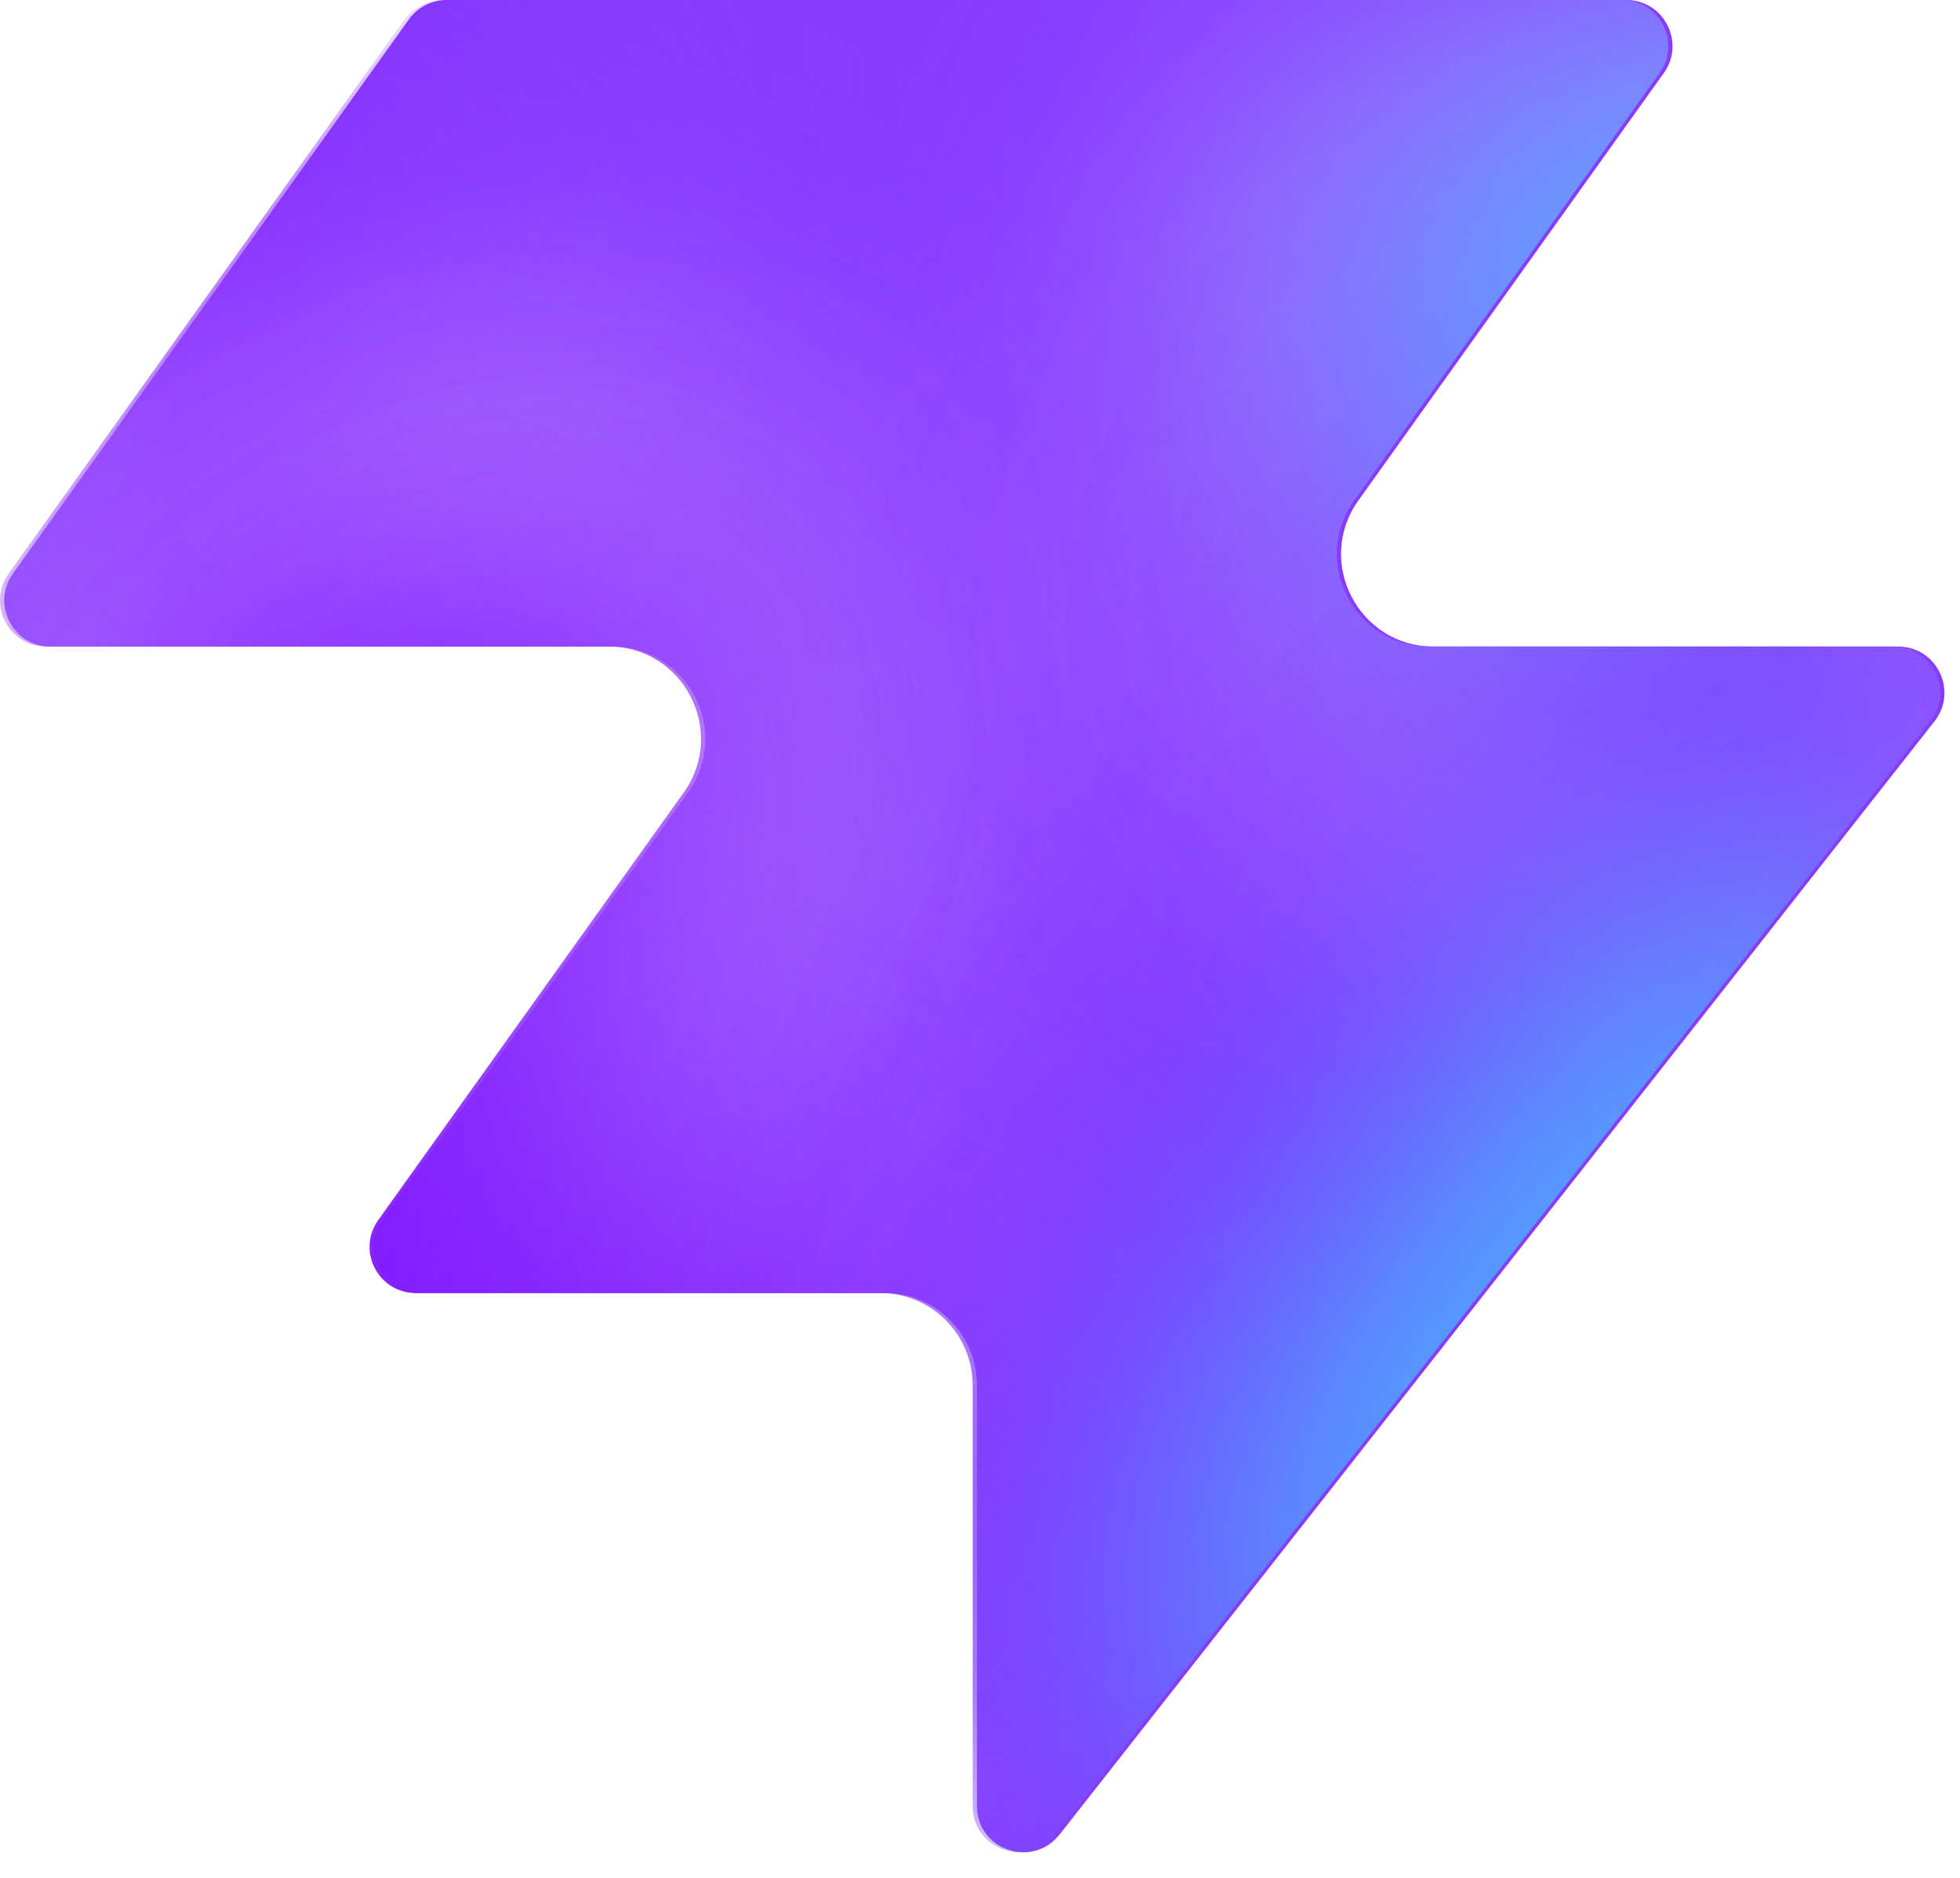
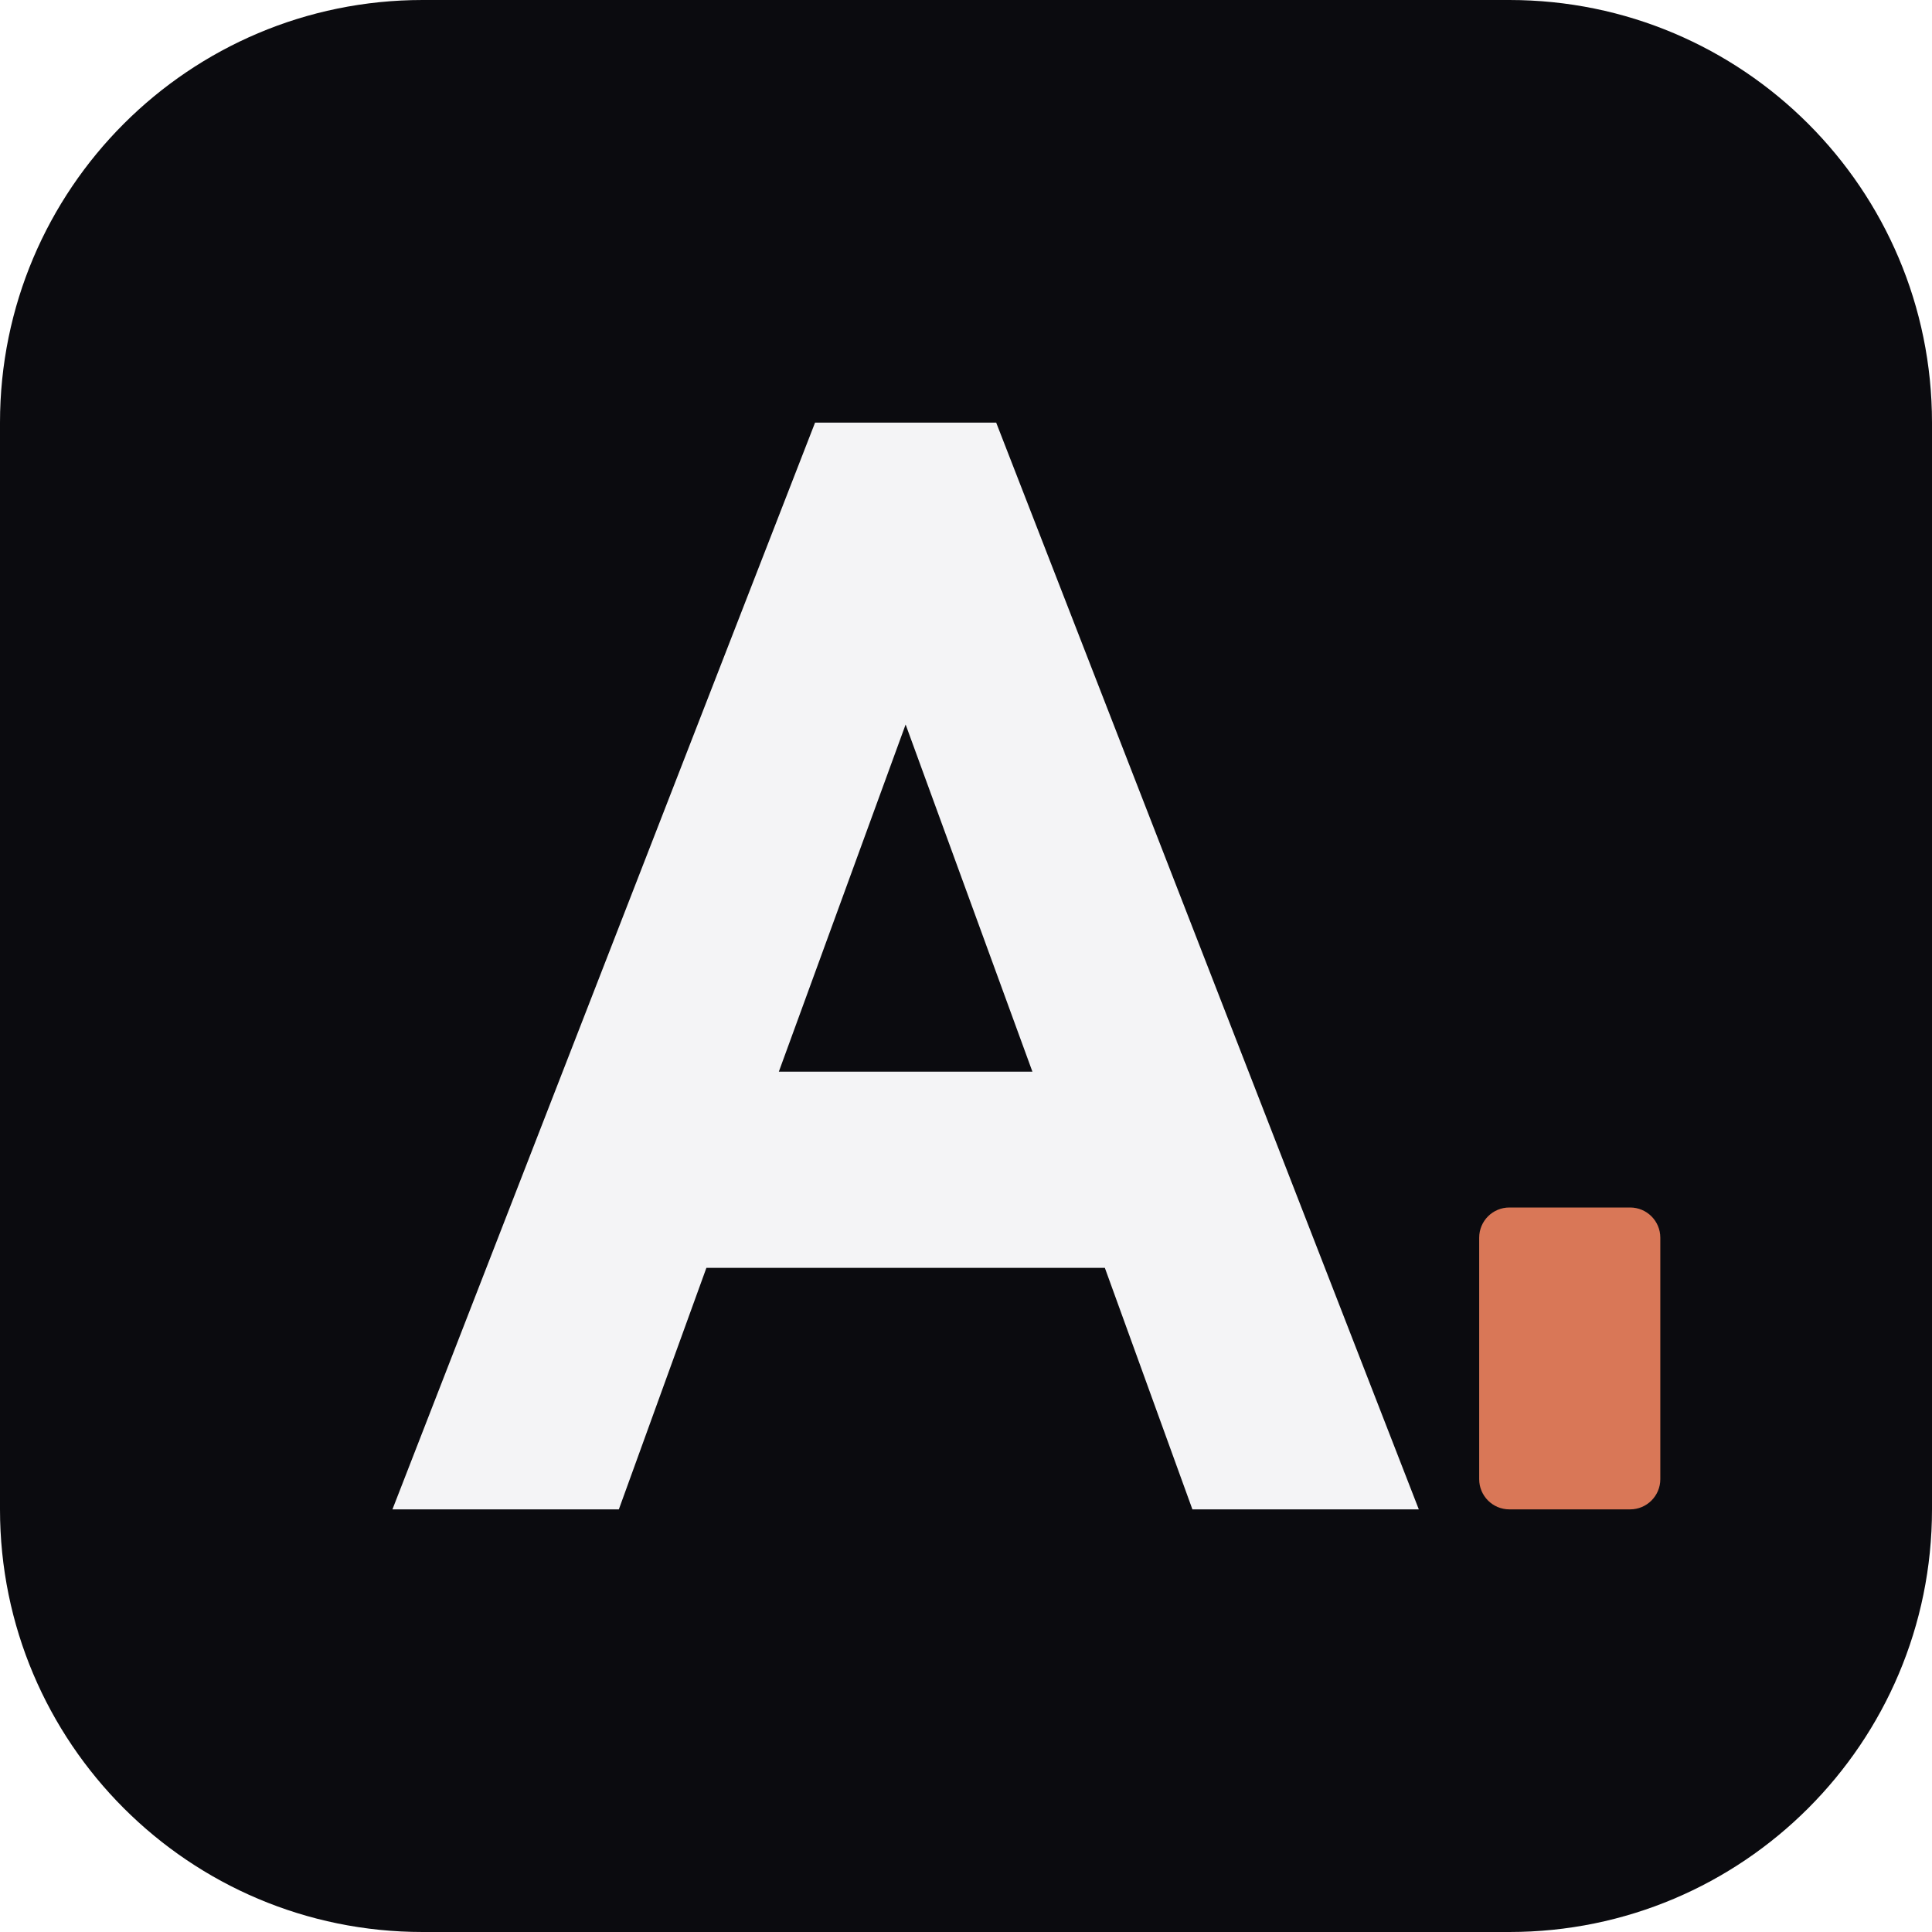
- <svg xmlns="http://www.w3.org/2000/svg" width="48" height="46" fill="none" viewBox="0 0 48 46">
-   <path fill="#863bff" d="M25.946 44.938c-.664.845-2.021.375-2.021-.698V33.937a2.26 2.26 0 0 0-2.262-2.262H10.287c-.92 0-1.456-1.04-.92-1.788l7.48-10.471c1.07-1.497 0-3.578-1.842-3.578H1.237c-.92 0-1.456-1.04-.92-1.788L10.013.474c.214-.297.556-.474.92-.474h28.894c.92 0 1.456 1.04.92 1.788l-7.48 10.471c-1.07 1.498 0 3.579 1.842 3.579h11.377c.943 0 1.473 1.088.89 1.83L25.947 44.94z" style="fill:#863bff;fill:color(display-p3 .525 .23 1);fill-opacity:1" />
-   <mask id="a" width="48" height="46" x="0" y="0" maskUnits="userSpaceOnUse" style="mask-type:alpha">
-     <path fill="#000" d="M25.842 44.938c-.664.844-2.021.375-2.021-.698V33.937a2.26 2.26 0 0 0-2.262-2.262H10.183c-.92 0-1.456-1.04-.92-1.788l7.48-10.471c1.07-1.498 0-3.579-1.842-3.579H1.133c-.92 0-1.456-1.04-.92-1.787L9.91.473c.214-.297.556-.474.92-.474h28.894c.92 0 1.456 1.04.92 1.788l-7.48 10.471c-1.07 1.498 0 3.578 1.842 3.578h11.377c.943 0 1.473 1.088.89 1.832L25.843 44.94z" style="fill:#000;fill-opacity:1" />
-   </mask>
-   <g mask="url(#a)">
-     <g filter="url(#b)">
-       <ellipse cx="5.508" cy="14.704" fill="#ede6ff" rx="5.508" ry="14.704" style="fill:#ede6ff;fill:color(display-p3 .927 .903 1);fill-opacity:1" transform="matrix(.00324 1 1 -.00324 -4.47 31.516)" />
-     </g>
-     <g filter="url(#c)">
-       <ellipse cx="10.399" cy="29.851" fill="#ede6ff" rx="10.399" ry="29.851" style="fill:#ede6ff;fill:color(display-p3 .927 .903 1);fill-opacity:1" transform="matrix(.00324 1 1 -.00324 -39.328 7.883)" />
-     </g>
-     <g filter="url(#d)">
-       <ellipse cx="5.508" cy="30.487" fill="#7e14ff" rx="5.508" ry="30.487" style="fill:#7e14ff;fill:color(display-p3 .492 .077 1);fill-opacity:1" transform="rotate(89.814 -25.913 -14.639)scale(1 -1)" />
-     </g>
-     <g filter="url(#e)">
-       <ellipse cx="5.508" cy="30.599" fill="#7e14ff" rx="5.508" ry="30.599" style="fill:#7e14ff;fill:color(display-p3 .492 .077 1);fill-opacity:1" transform="rotate(89.814 -32.644 -3.334)scale(1 -1)" />
-     </g>
-     <g filter="url(#f)">
-       <ellipse cx="5.508" cy="30.599" fill="#7e14ff" rx="5.508" ry="30.599" style="fill:#7e14ff;fill:color(display-p3 .492 .077 1);fill-opacity:1" transform="matrix(.00324 1 1 -.00324 -34.34 30.47)" />
-     </g>
-     <g filter="url(#g)">
-       <ellipse cx="14.072" cy="22.078" fill="#ede6ff" rx="14.072" ry="22.078" style="fill:#ede6ff;fill:color(display-p3 .927 .903 1);fill-opacity:1" transform="rotate(93.35 24.506 48.493)scale(-1 1)" />
-     </g>
-     <g filter="url(#h)">
-       <ellipse cx="3.47" cy="21.501" fill="#7e14ff" rx="3.47" ry="21.501" style="fill:#7e14ff;fill:color(display-p3 .492 .077 1);fill-opacity:1" transform="rotate(89.009 28.708 47.59)scale(-1 1)" />
-     </g>
-     <g filter="url(#i)">
-       <ellipse cx="3.47" cy="21.501" fill="#7e14ff" rx="3.47" ry="21.501" style="fill:#7e14ff;fill:color(display-p3 .492 .077 1);fill-opacity:1" transform="rotate(89.009 28.708 47.59)scale(-1 1)" />
-     </g>
-     <g filter="url(#j)">
-       <ellipse cx=".387" cy="8.972" fill="#7e14ff" rx="4.407" ry="29.108" style="fill:#7e14ff;fill:color(display-p3 .492 .077 1);fill-opacity:1" transform="rotate(39.51 .387 8.972)" />
-     </g>
-     <g filter="url(#k)">
-       <ellipse cx="47.523" cy="-6.092" fill="#7e14ff" rx="4.407" ry="29.108" style="fill:#7e14ff;fill:color(display-p3 .492 .077 1);fill-opacity:1" transform="rotate(37.892 47.523 -6.092)" />
-     </g>
-     <g filter="url(#l)">
-       <ellipse cx="41.412" cy="6.333" fill="#47bfff" rx="5.971" ry="9.665" style="fill:#47bfff;fill:color(display-p3 .28 .748 1);fill-opacity:1" transform="rotate(37.892 41.412 6.333)" />
-     </g>
-     <g filter="url(#m)">
-       <ellipse cx="-1.879" cy="38.332" fill="#7e14ff" rx="4.407" ry="29.108" style="fill:#7e14ff;fill:color(display-p3 .492 .077 1);fill-opacity:1" transform="rotate(37.892 -1.88 38.332)" />
-     </g>
-     <g filter="url(#n)">
-       <ellipse cx="-1.879" cy="38.332" fill="#7e14ff" rx="4.407" ry="29.108" style="fill:#7e14ff;fill:color(display-p3 .492 .077 1);fill-opacity:1" transform="rotate(37.892 -1.88 38.332)" />
-     </g>
-     <g filter="url(#o)">
-       <ellipse cx="35.651" cy="29.907" fill="#7e14ff" rx="4.407" ry="29.108" style="fill:#7e14ff;fill:color(display-p3 .492 .077 1);fill-opacity:1" transform="rotate(37.892 35.651 29.907)" />
-     </g>
-     <g filter="url(#p)">
-       <ellipse cx="38.418" cy="32.4" fill="#47bfff" rx="5.971" ry="15.297" style="fill:#47bfff;fill:color(display-p3 .28 .748 1);fill-opacity:1" transform="rotate(37.892 38.418 32.4)" />
-     </g>
-   </g>
-   <defs>
-     <filter id="b" width="60.045" height="41.654" x="-19.77" y="16.149" color-interpolation-filters="sRGB" filterUnits="userSpaceOnUse">
-       <feFlood flood-opacity="0" result="BackgroundImageFix" />
-       <feBlend in="SourceGraphic" in2="BackgroundImageFix" result="shape" />
-       <feGaussianBlur result="effect1_foregroundBlur_2002_17158" stdDeviation="7.659" />
-     </filter>
-     <filter id="c" width="90.34" height="51.437" x="-54.613" y="-7.533" color-interpolation-filters="sRGB" filterUnits="userSpaceOnUse">
-       <feFlood flood-opacity="0" result="BackgroundImageFix" />
-       <feBlend in="SourceGraphic" in2="BackgroundImageFix" result="shape" />
-       <feGaussianBlur result="effect1_foregroundBlur_2002_17158" stdDeviation="7.659" />
-     </filter>
-     <filter id="d" width="79.355" height="29.4" x="-49.64" y="2.03" color-interpolation-filters="sRGB" filterUnits="userSpaceOnUse">
-       <feFlood flood-opacity="0" result="BackgroundImageFix" />
-       <feBlend in="SourceGraphic" in2="BackgroundImageFix" result="shape" />
-       <feGaussianBlur result="effect1_foregroundBlur_2002_17158" stdDeviation="4.596" />
-     </filter>
-     <filter id="e" width="79.579" height="29.4" x="-45.045" y="20.029" color-interpolation-filters="sRGB" filterUnits="userSpaceOnUse">
-       <feFlood flood-opacity="0" result="BackgroundImageFix" />
-       <feBlend in="SourceGraphic" in2="BackgroundImageFix" result="shape" />
-       <feGaussianBlur result="effect1_foregroundBlur_2002_17158" stdDeviation="4.596" />
-     </filter>
-     <filter id="f" width="79.579" height="29.4" x="-43.513" y="21.178" color-interpolation-filters="sRGB" filterUnits="userSpaceOnUse">
-       <feFlood flood-opacity="0" result="BackgroundImageFix" />
-       <feBlend in="SourceGraphic" in2="BackgroundImageFix" result="shape" />
-       <feGaussianBlur result="effect1_foregroundBlur_2002_17158" stdDeviation="4.596" />
-     </filter>
-     <filter id="g" width="74.749" height="58.852" x="15.756" y="-17.901" color-interpolation-filters="sRGB" filterUnits="userSpaceOnUse">
-       <feFlood flood-opacity="0" result="BackgroundImageFix" />
-       <feBlend in="SourceGraphic" in2="BackgroundImageFix" result="shape" />
-       <feGaussianBlur result="effect1_foregroundBlur_2002_17158" stdDeviation="7.659" />
-     </filter>
-     <filter id="h" width="61.377" height="25.362" x="23.548" y="2.284" color-interpolation-filters="sRGB" filterUnits="userSpaceOnUse">
-       <feFlood flood-opacity="0" result="BackgroundImageFix" />
-       <feBlend in="SourceGraphic" in2="BackgroundImageFix" result="shape" />
-       <feGaussianBlur result="effect1_foregroundBlur_2002_17158" stdDeviation="4.596" />
-     </filter>
-     <filter id="i" width="61.377" height="25.362" x="23.548" y="2.284" color-interpolation-filters="sRGB" filterUnits="userSpaceOnUse">
-       <feFlood flood-opacity="0" result="BackgroundImageFix" />
-       <feBlend in="SourceGraphic" in2="BackgroundImageFix" result="shape" />
-       <feGaussianBlur result="effect1_foregroundBlur_2002_17158" stdDeviation="4.596" />
-     </filter>
-     <filter id="j" width="56.045" height="63.649" x="-27.636" y="-22.853" color-interpolation-filters="sRGB" filterUnits="userSpaceOnUse">
-       <feFlood flood-opacity="0" result="BackgroundImageFix" />
-       <feBlend in="SourceGraphic" in2="BackgroundImageFix" result="shape" />
-       <feGaussianBlur result="effect1_foregroundBlur_2002_17158" stdDeviation="4.596" />
-     </filter>
-     <filter id="k" width="54.814" height="64.646" x="20.116" y="-38.415" color-interpolation-filters="sRGB" filterUnits="userSpaceOnUse">
-       <feFlood flood-opacity="0" result="BackgroundImageFix" />
-       <feBlend in="SourceGraphic" in2="BackgroundImageFix" result="shape" />
-       <feGaussianBlur result="effect1_foregroundBlur_2002_17158" stdDeviation="4.596" />
-     </filter>
-     <filter id="l" width="33.541" height="35.313" x="24.641" y="-11.323" color-interpolation-filters="sRGB" filterUnits="userSpaceOnUse">
-       <feFlood flood-opacity="0" result="BackgroundImageFix" />
-       <feBlend in="SourceGraphic" in2="BackgroundImageFix" result="shape" />
-       <feGaussianBlur result="effect1_foregroundBlur_2002_17158" stdDeviation="4.596" />
-     </filter>
-     <filter id="m" width="54.814" height="64.646" x="-29.286" y="6.009" color-interpolation-filters="sRGB" filterUnits="userSpaceOnUse">
-       <feFlood flood-opacity="0" result="BackgroundImageFix" />
-       <feBlend in="SourceGraphic" in2="BackgroundImageFix" result="shape" />
-       <feGaussianBlur result="effect1_foregroundBlur_2002_17158" stdDeviation="4.596" />
-     </filter>
-     <filter id="n" width="54.814" height="64.646" x="-29.286" y="6.009" color-interpolation-filters="sRGB" filterUnits="userSpaceOnUse">
-       <feFlood flood-opacity="0" result="BackgroundImageFix" />
-       <feBlend in="SourceGraphic" in2="BackgroundImageFix" result="shape" />
-       <feGaussianBlur result="effect1_foregroundBlur_2002_17158" stdDeviation="4.596" />
-     </filter>
-     <filter id="o" width="54.814" height="64.646" x="8.244" y="-2.416" color-interpolation-filters="sRGB" filterUnits="userSpaceOnUse">
-       <feFlood flood-opacity="0" result="BackgroundImageFix" />
-       <feBlend in="SourceGraphic" in2="BackgroundImageFix" result="shape" />
-       <feGaussianBlur result="effect1_foregroundBlur_2002_17158" stdDeviation="4.596" />
-     </filter>
-     <filter id="p" width="39.409" height="43.623" x="18.713" y="10.588" color-interpolation-filters="sRGB" filterUnits="userSpaceOnUse">
-       <feFlood flood-opacity="0" result="BackgroundImageFix" />
-       <feBlend in="SourceGraphic" in2="BackgroundImageFix" result="shape" />
-       <feGaussianBlur result="effect1_foregroundBlur_2002_17158" stdDeviation="4.596" />
-     </filter>
-   </defs>
+ <svg xmlns="http://www.w3.org/2000/svg" viewBox="0 0 64 64">
+   <rect width="64" height="64" rx="14" fill="#0B0B0F" />
+   <path d="M13 50 L27 14 H33 L47 50 H39.5 L36.6 42 H23.4 L20.5 50 Z M25.8 35.5 H34.2 L30 24 Z" fill="#F4F4F6" />
+   <rect x="49" y="40" width="6" height="10" rx="1" fill="#D97757" />
</svg>
